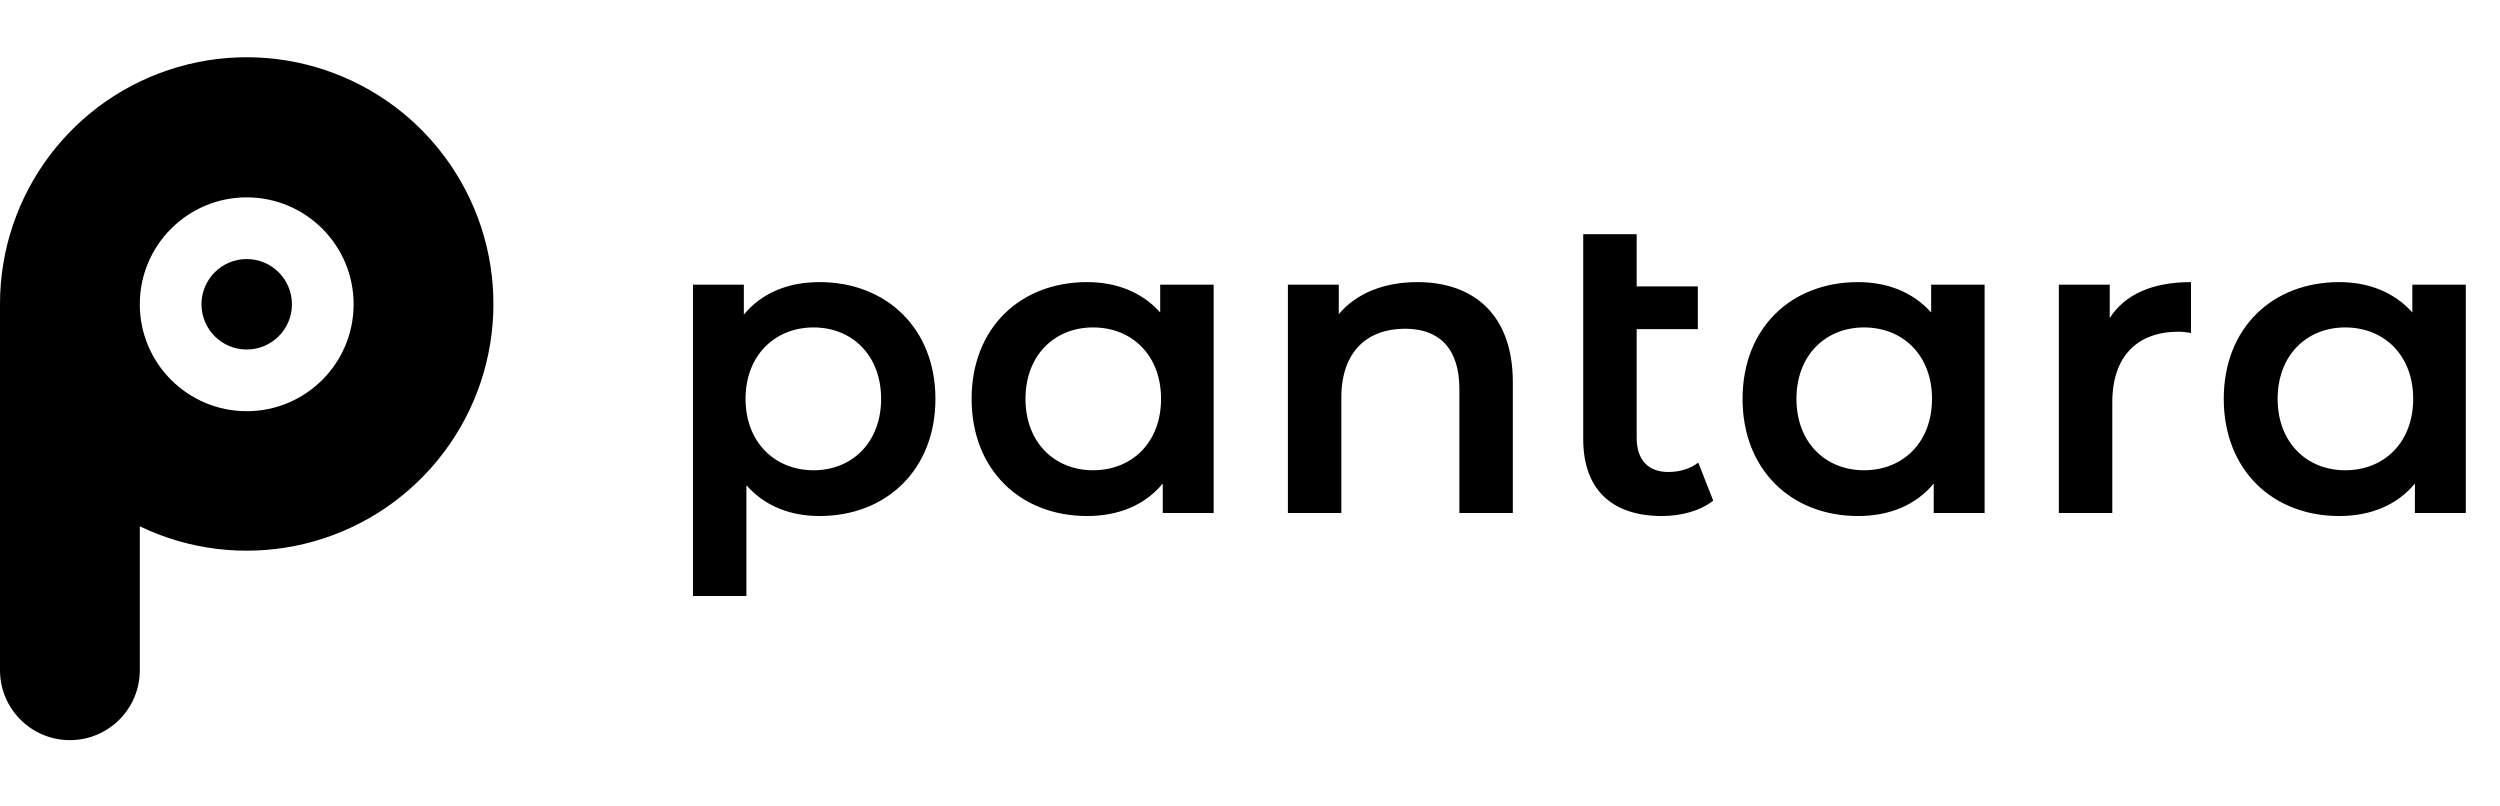
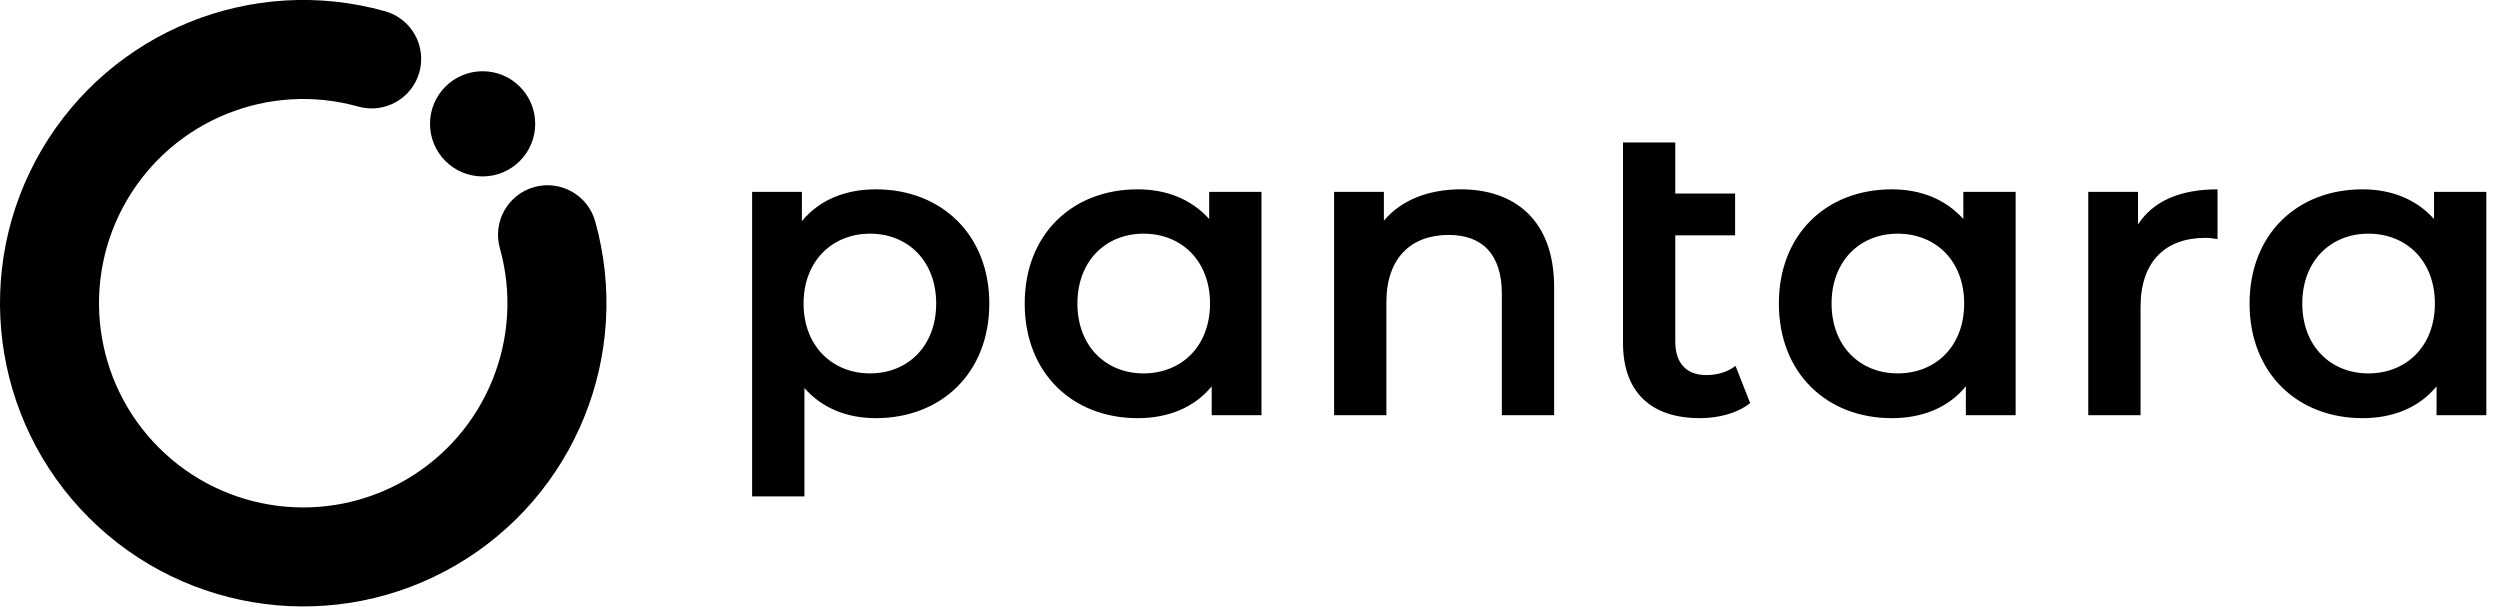
- <svg xmlns="http://www.w3.org/2000/svg" fill="#000000" viewBox="0 30 608 196">
-   <g transform="translate(-68 0)">
-     <path fill="#000000" fill-rule="evenodd" d="M68 104A60 60 0 1 1 102 158V193A17 17 0 0 1 68 193Z M154 104A26 26 0 1 0 102 104A26 26 0 1 0 154 104Z" />
-     <circle fill="#000000" cx="128" cy="104" r="11" />
-   </g>
-   <path fill="#000000" transform="translate(160 0)" d="M39.312 98.608C31.72 98.608 25.272 101.208 20.904 106.512V99.232H8.528V174.944H21.528V148.008C26.0 153.104 32.24 155.496 39.312 155.496C55.536 155.496 67.496 144.264 67.496 127.0C67.496 109.84 55.536 98.608 39.312 98.608ZM37.856 144.368C28.496 144.368 21.32 137.608 21.32 127.0C21.32 116.392 28.496 109.632 37.856 109.632C47.216 109.632 54.288 116.392 54.288 127.0C54.288 137.608 47.216 144.368 37.856 144.368Z M122.16 99.232V105.992C117.688 101.0 111.448 98.608 104.376 98.608C88.152 98.608 76.296 109.736 76.296 127.0C76.296 144.264 88.152 155.496 104.376 155.496C111.968 155.496 118.416 152.896 122.784 147.592V154.768H135.16V99.232ZM105.832 144.368C96.472 144.368 89.4 137.608 89.4 127.0C89.4 116.392 96.472 109.632 105.832 109.632C115.296 109.632 122.368 116.392 122.368 127.0C122.368 137.608 115.296 144.368 105.832 144.368Z M184.728 98.608C176.616 98.608 169.856 101.312 165.592 106.408V99.232H153.216V154.768H166.216V126.688C166.216 115.56 172.456 109.944 181.712 109.944C190.032 109.944 194.92 114.728 194.92 124.608V154.768H207.92V122.944C207.92 106.2 198.04 98.608 184.728 98.608Z M253.016 142.496C251.04 144.056 248.44 144.784 245.736 144.784C240.848 144.784 238.04 141.872 238.04 136.464V110.048H252.912V99.648H238.04V86.96H225.04V136.776C225.04 149.048 232.008 155.496 244.176 155.496C248.856 155.496 253.536 154.248 256.656 151.752Z M309.656 99.232V105.992C305.184 101.0 298.944 98.608 291.872 98.608C275.648 98.608 263.792 109.736 263.792 127.0C263.792 144.264 275.648 155.496 291.872 155.496C299.464 155.496 305.912 152.896 310.28 147.592V154.768H322.656V99.232ZM293.328 144.368C283.968 144.368 276.896 137.608 276.896 127.0C276.896 116.392 283.968 109.632 293.328 109.632C302.792 109.632 309.864 116.392 309.864 127.0C309.864 137.608 302.792 144.368 293.328 144.368Z M353.088 107.344V99.232H340.712V154.768H353.712V127.832C353.712 116.496 359.952 110.672 369.832 110.672C370.768 110.672 371.704 110.776 372.848 110.984V98.608C363.592 98.608 356.832 101.52 353.088 107.344Z M426.68 99.232V105.992C422.208 101.0 415.968 98.608 408.896 98.608C392.672 98.608 380.816 109.736 380.816 127.0C380.816 144.264 392.672 155.496 408.896 155.496C416.488 155.496 422.936 152.896 427.304 147.592V154.768H439.68V99.232ZM410.352 144.368C400.992 144.368 393.92 137.608 393.92 127.0C393.92 116.392 400.992 109.632 410.352 109.632C419.816 109.632 426.888 116.392 426.888 127.0C426.888 137.608 419.816 144.368 410.352 144.368Z" />
+ <svg xmlns="http://www.w3.org/2000/svg" fill="#000000" viewBox="30 30 808 196" width="808" height="196">
+   <path fill="#000000" d="M222.37 101.56A98 98 0 1 1 154.44 33.63A16 16 0 0 1 145.81 64.45A66 66 0 1 0 191.55 110.19A16 16 0 0 1 222.37 101.56Z" />
+   <circle fill="#000000" cx="185.98" cy="70.02" r="17" />
+   <path fill="#000000" transform="translate(262 29) scale(1.3)" d="M39.312 47.84C31.72 47.84 25.272 50.44 20.904 55.744V48.464H8.528V124.176H21.528V97.24C26.0 102.336 32.24 104.728 39.312 104.728C55.536 104.728 67.496 93.496 67.496 76.232C67.496 59.072 55.536 47.84 39.312 47.84ZM37.856 93.6C28.496 93.6 21.32 86.84 21.32 76.232C21.32 65.624 28.496 58.864 37.856 58.864C47.216 58.864 54.288 65.624 54.288 76.232C54.288 86.84 47.216 93.6 37.856 93.6Z M122.16 48.464V55.224C117.688 50.232 111.448 47.84 104.376 47.84C88.152 47.84 76.296 58.968 76.296 76.232C76.296 93.496 88.152 104.728 104.376 104.728C111.968 104.728 118.416 102.128 122.784 96.824V104.0H135.16V48.464ZM105.832 93.6C96.472 93.6 89.4 86.84 89.4 76.232C89.4 65.624 96.472 58.864 105.832 58.864C115.296 58.864 122.368 65.624 122.368 76.232C122.368 86.84 115.296 93.6 105.832 93.6Z M184.728 47.84C176.616 47.84 169.856 50.544 165.592 55.64V48.464H153.216V104.0H166.216V75.92C166.216 64.792 172.456 59.176 181.712 59.176C190.032 59.176 194.92 63.96 194.92 73.84V104.0H207.92V72.176C207.92 55.432 198.04 47.84 184.728 47.84Z M253.016 91.728C251.04 93.288 248.44 94.016 245.736 94.016C240.848 94.016 238.04 91.104 238.04 85.696V59.28H252.912V48.88H238.04V36.192H225.04V86.008C225.04 98.28 232.008 104.728 244.176 104.728C248.856 104.728 253.536 103.48 256.656 100.984Z M309.656 48.464V55.224C305.184 50.232 298.944 47.84 291.872 47.84C275.648 47.84 263.792 58.968 263.792 76.232C263.792 93.496 275.648 104.728 291.872 104.728C299.464 104.728 305.912 102.128 310.28 96.824V104.0H322.656V48.464ZM293.328 93.6C283.968 93.6 276.896 86.84 276.896 76.232C276.896 65.624 283.968 58.864 293.328 58.864C302.792 58.864 309.864 65.624 309.864 76.232C309.864 86.84 302.792 93.6 293.328 93.6Z M353.088 56.576V48.464H340.712V104.0H353.712V77.064C353.712 65.728 359.952 59.904 369.832 59.904C370.768 59.904 371.704 60.008 372.848 60.216V47.84C363.592 47.84 356.832 50.752 353.088 56.576Z M426.68 48.464V55.224C422.208 50.232 415.968 47.84 408.896 47.84C392.672 47.84 380.816 58.968 380.816 76.232C380.816 93.496 392.672 104.728 408.896 104.728C416.488 104.728 422.936 102.128 427.304 96.824V104.0H439.68V48.464ZM410.352 93.6C400.992 93.6 393.92 86.84 393.92 76.232C393.92 65.624 400.992 58.864 410.352 58.864C419.816 58.864 426.888 65.624 426.888 76.232C426.888 86.84 419.816 93.6 410.352 93.6Z" />
</svg>
